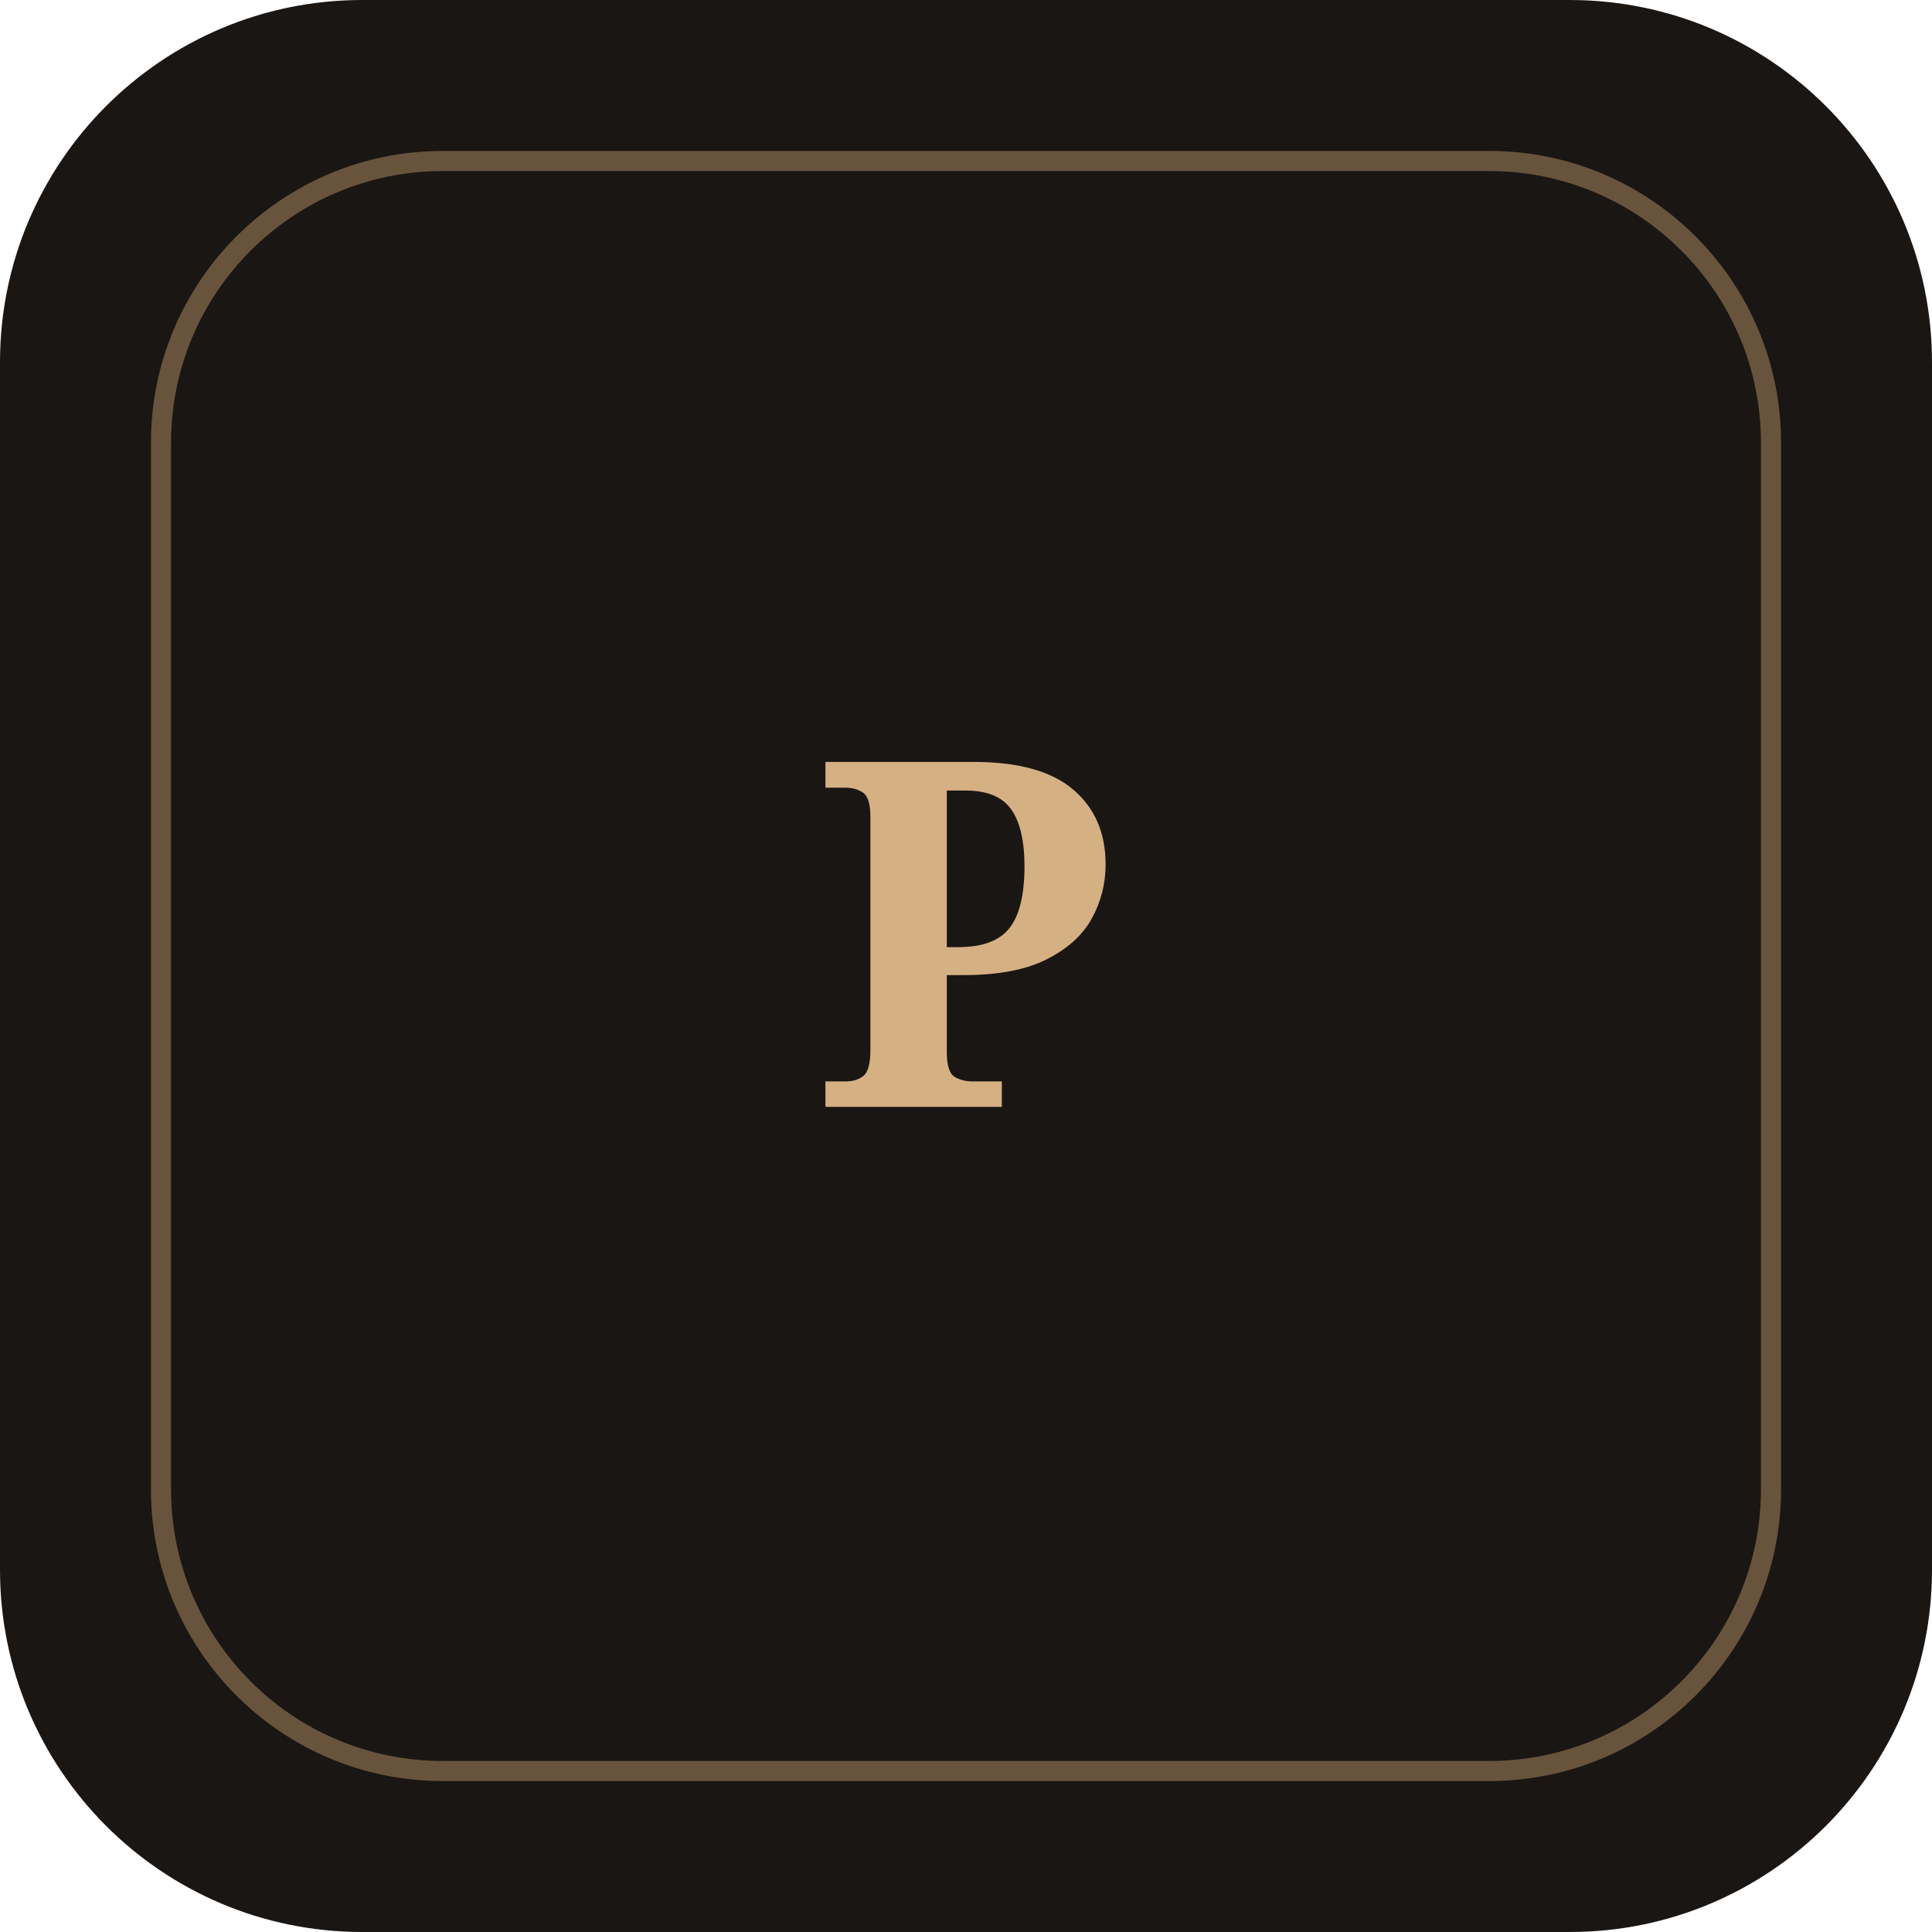
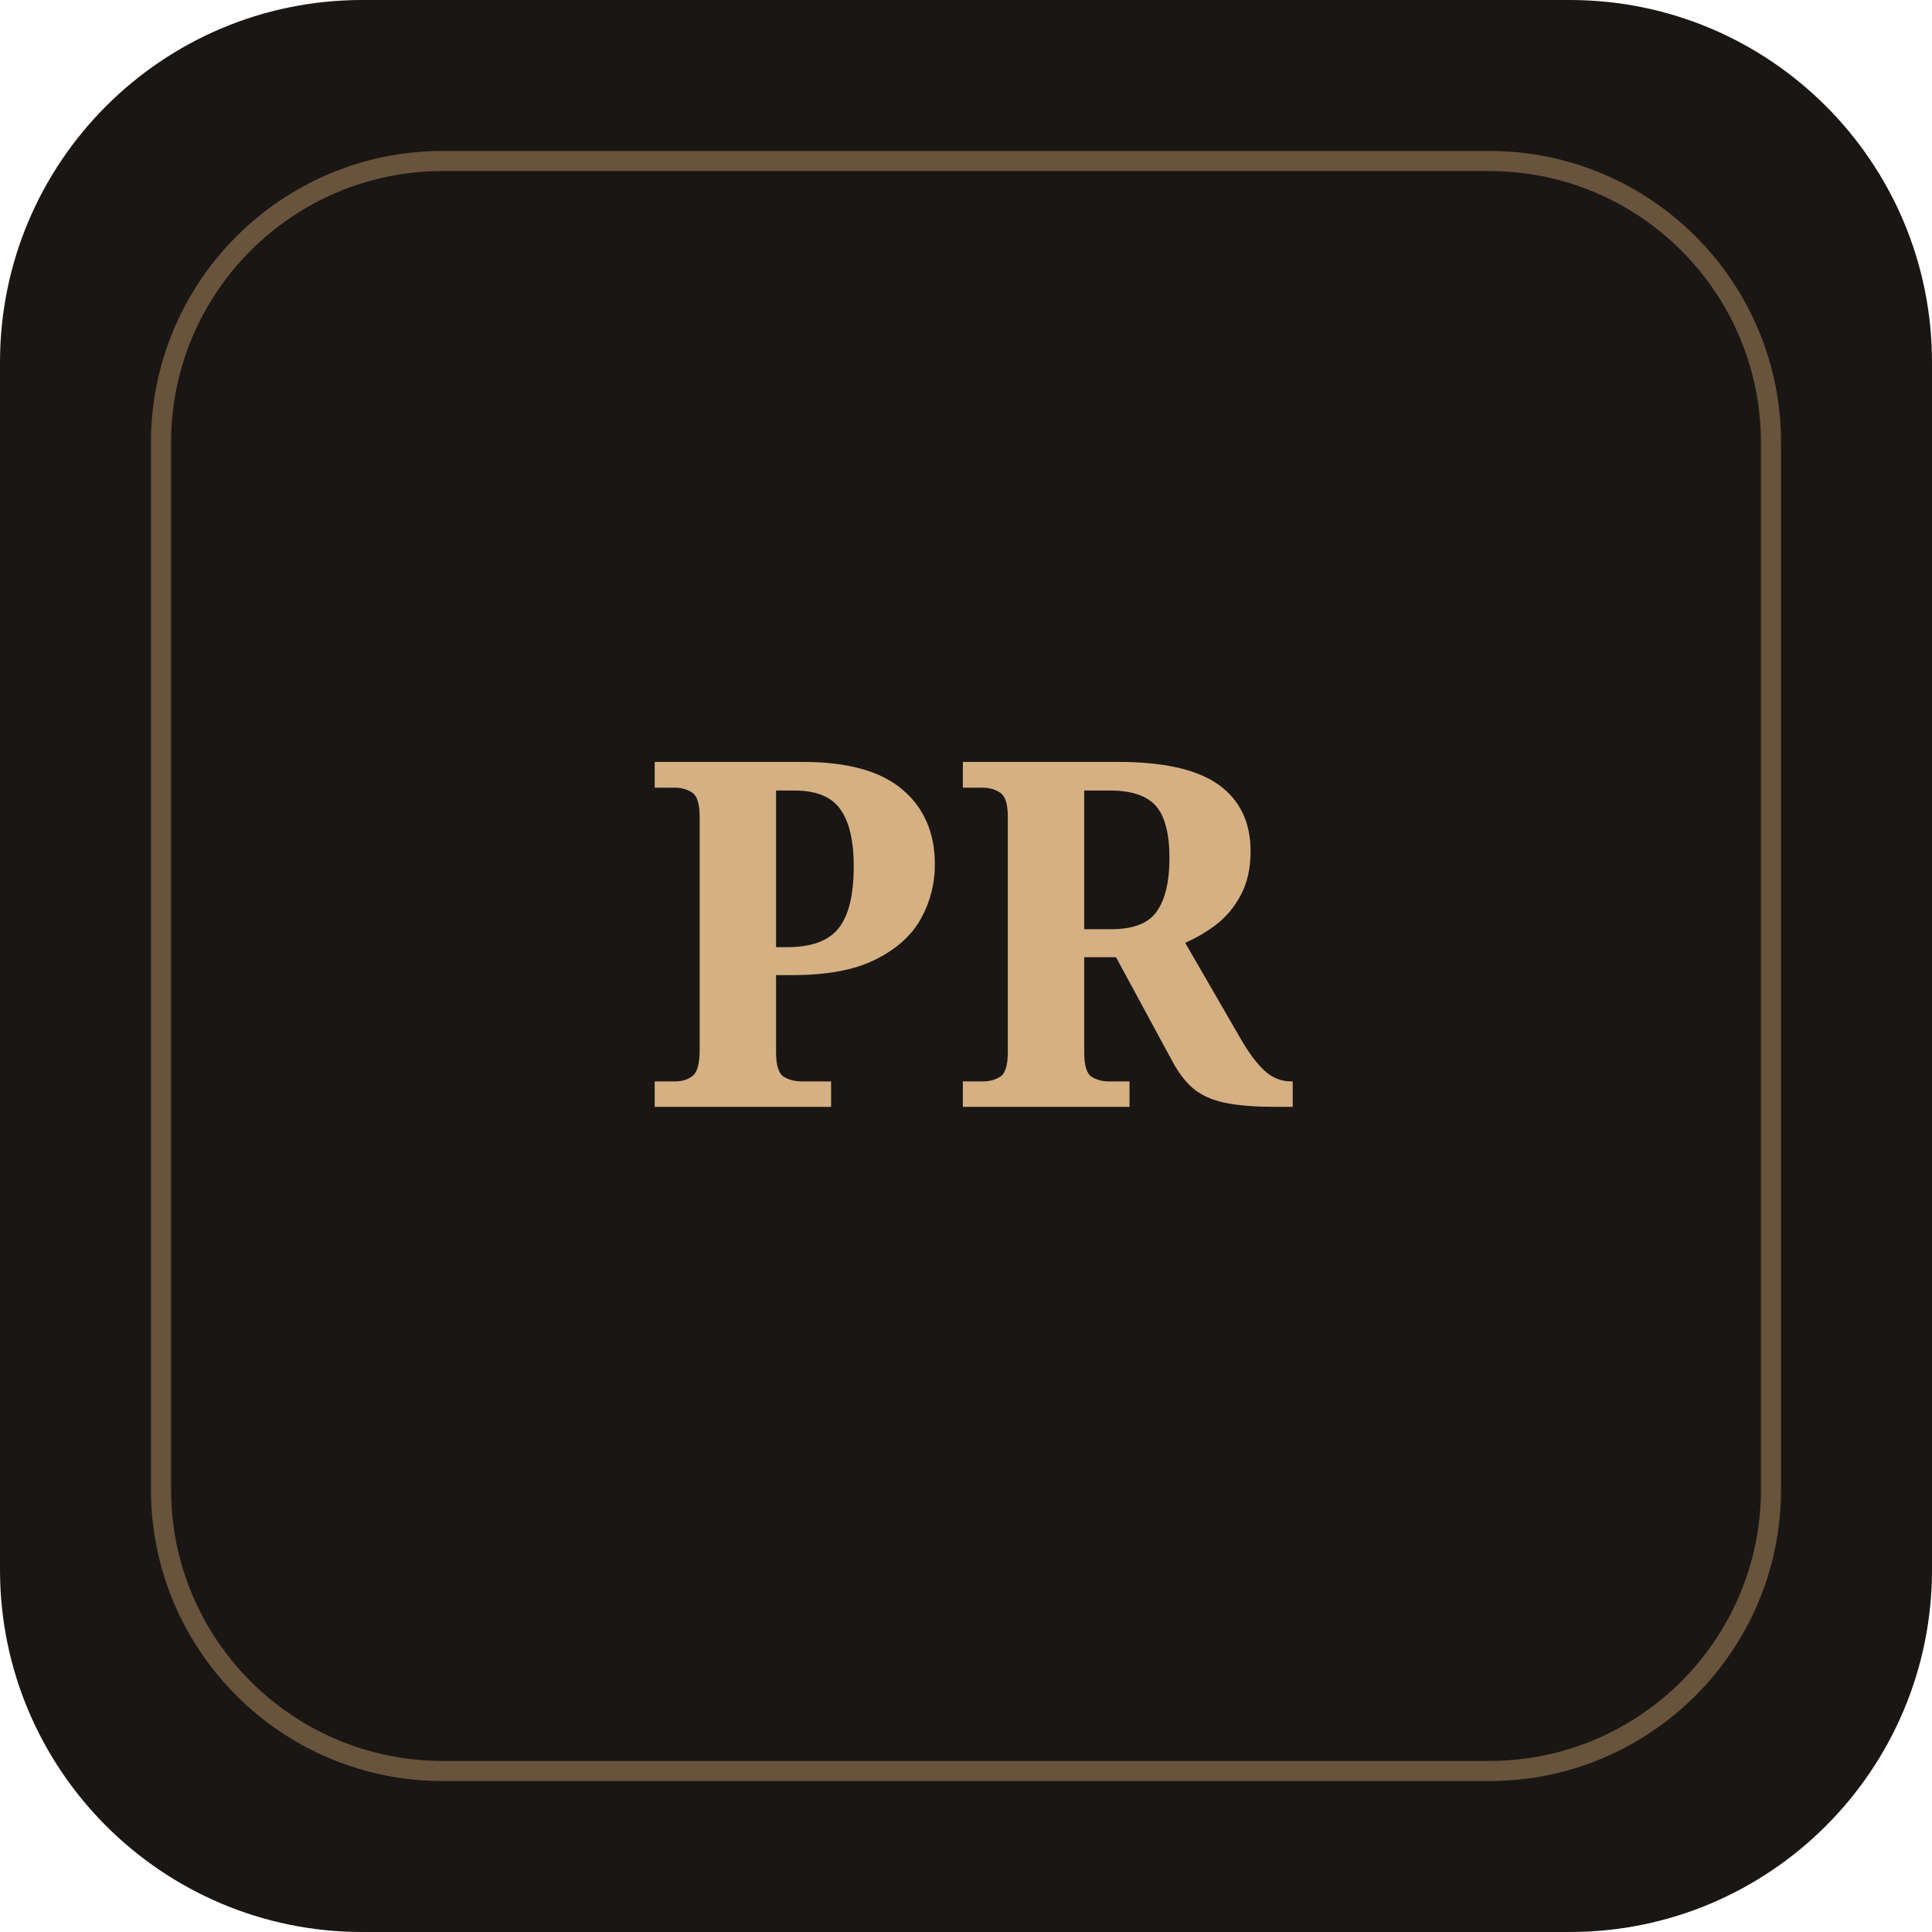
<svg xmlns="http://www.w3.org/2000/svg" role="img" aria-label="Privatune" viewBox="0 0 96 96">
  <rect width="96" height="96" rx="18" fill="#1a1614" />
  <rect x="8" y="8" width="80" height="80" rx="14" fill="none" stroke="#a8855e" stroke-opacity=".55" />
-   <text x="48" y="55" text-anchor="middle" font-family="Georgia, serif" font-size="24" font-weight="700" fill="#d5b083">P</text>
+   <text x="48" y="55" text-anchor="middle" font-family="Georgia, serif" font-size="24" font-weight="700" fill="#d5b083">PR</text>
</svg>
